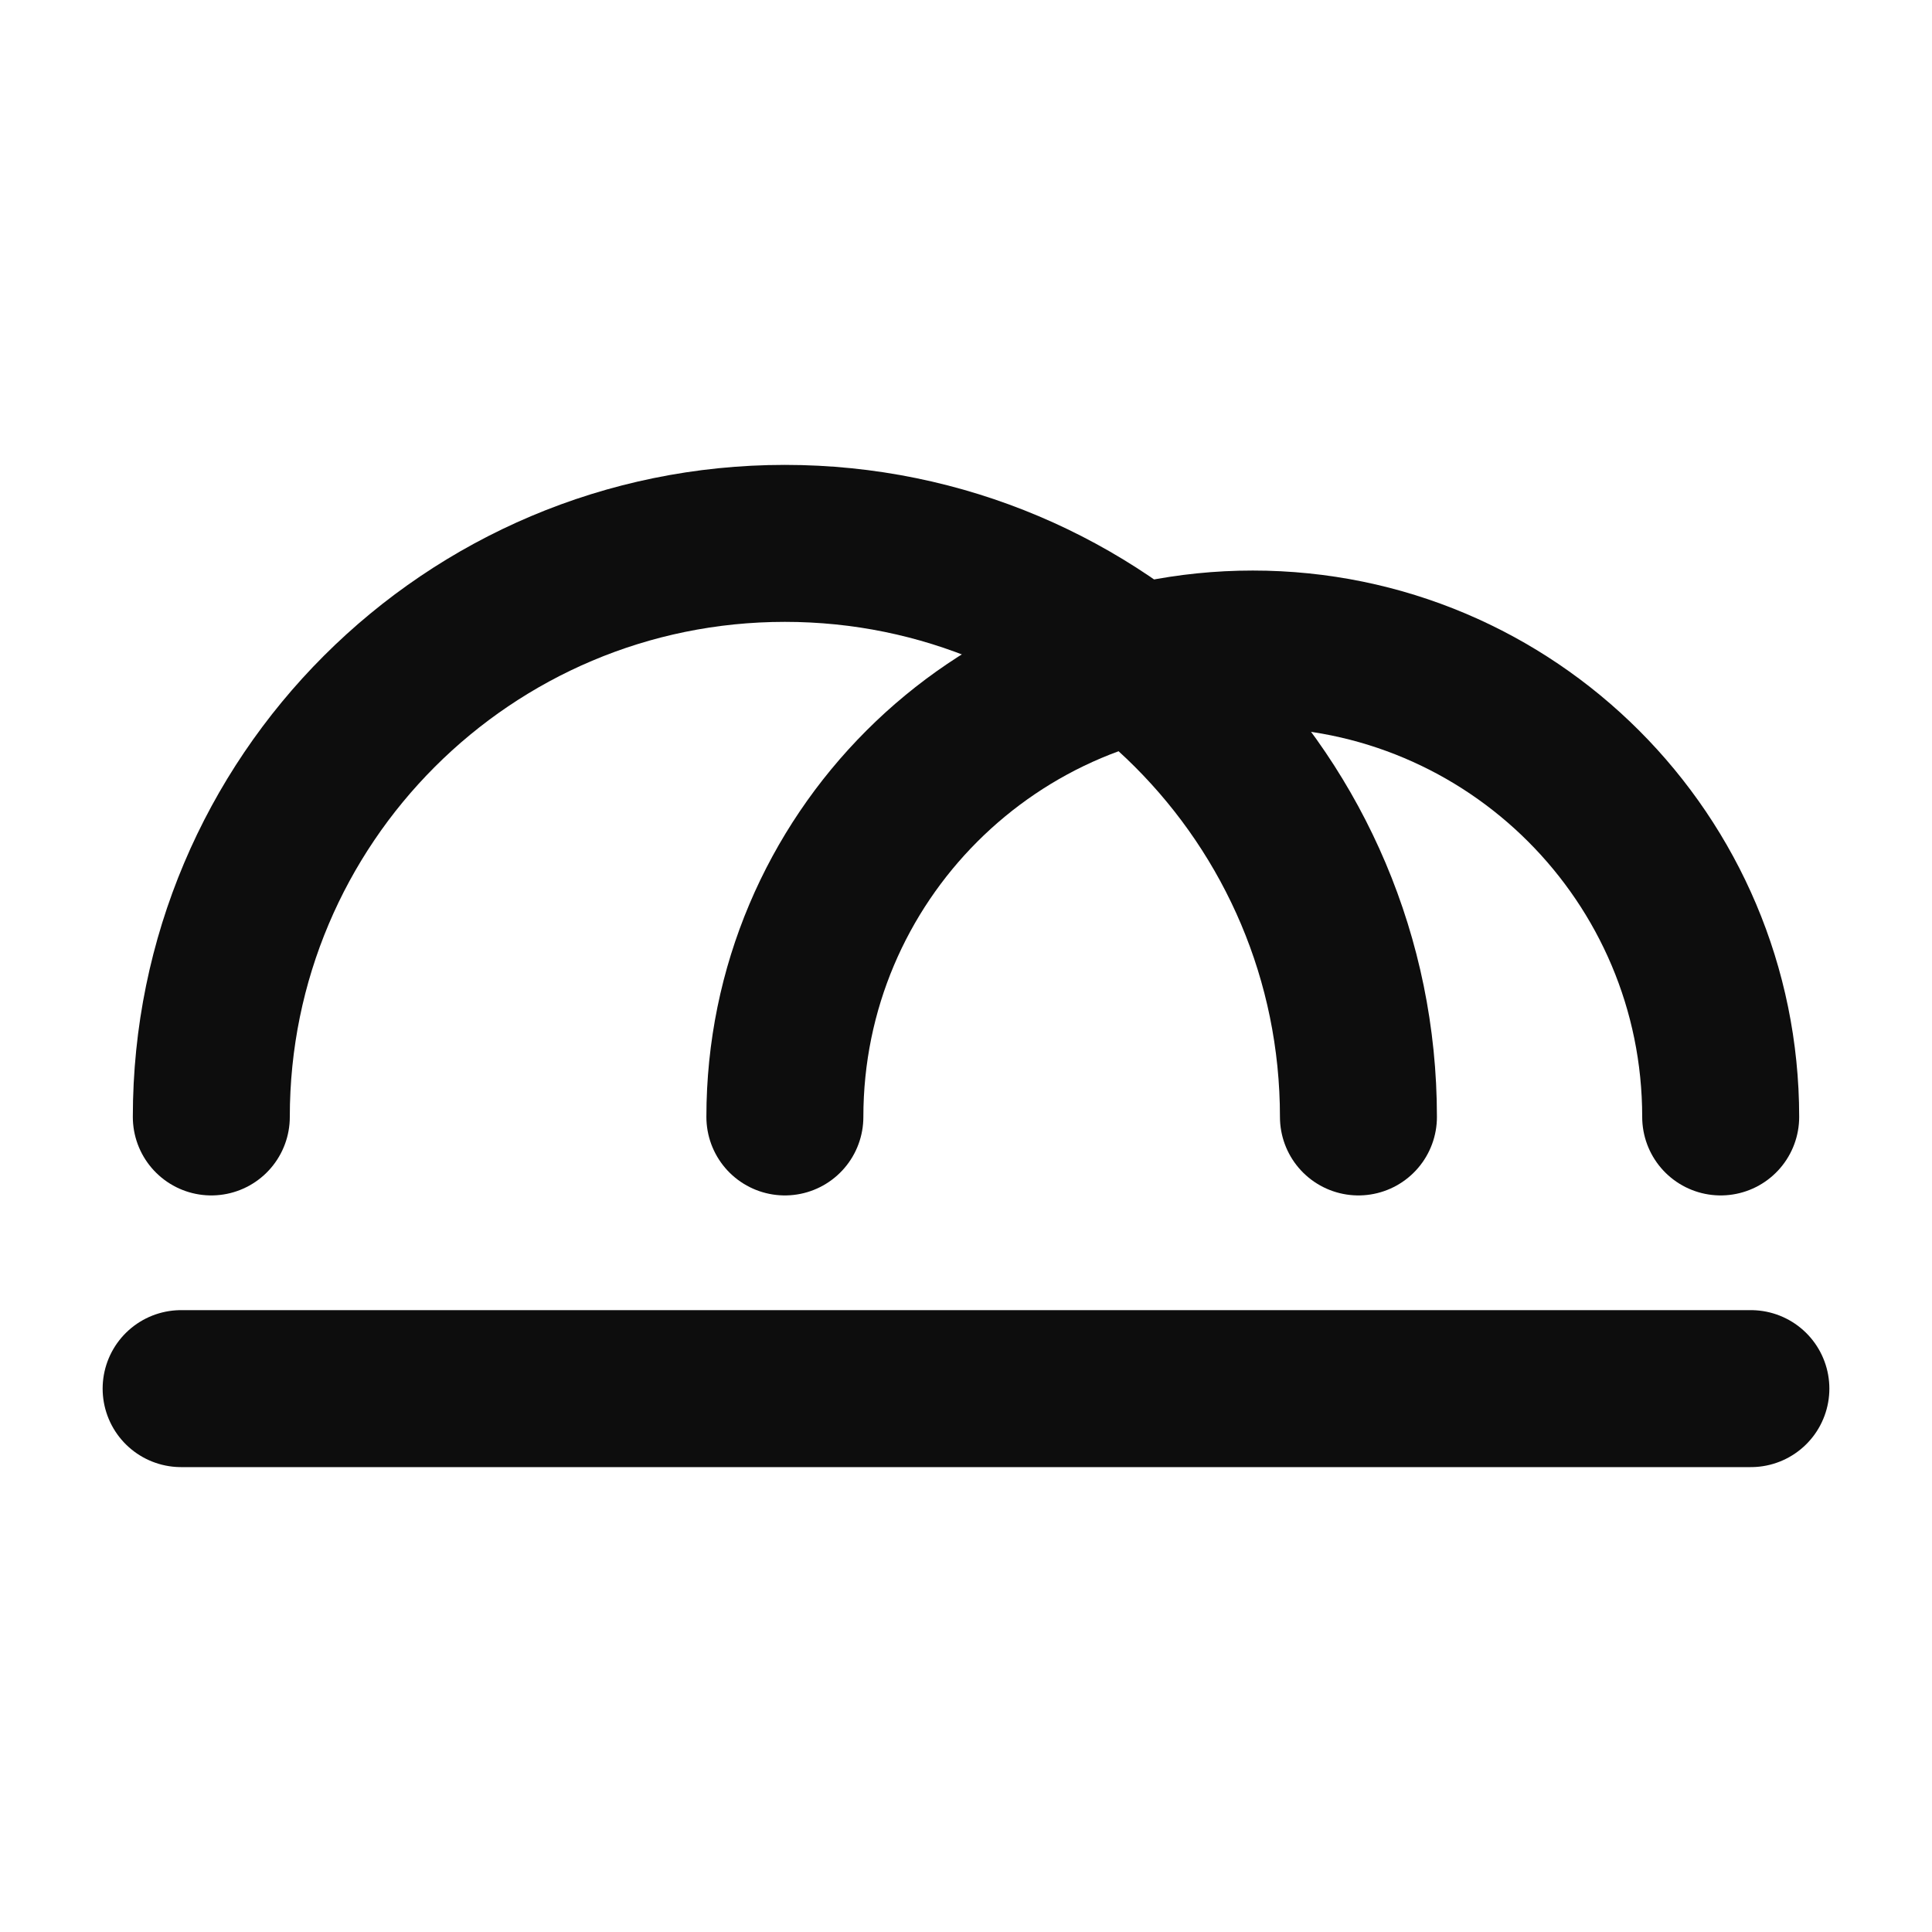
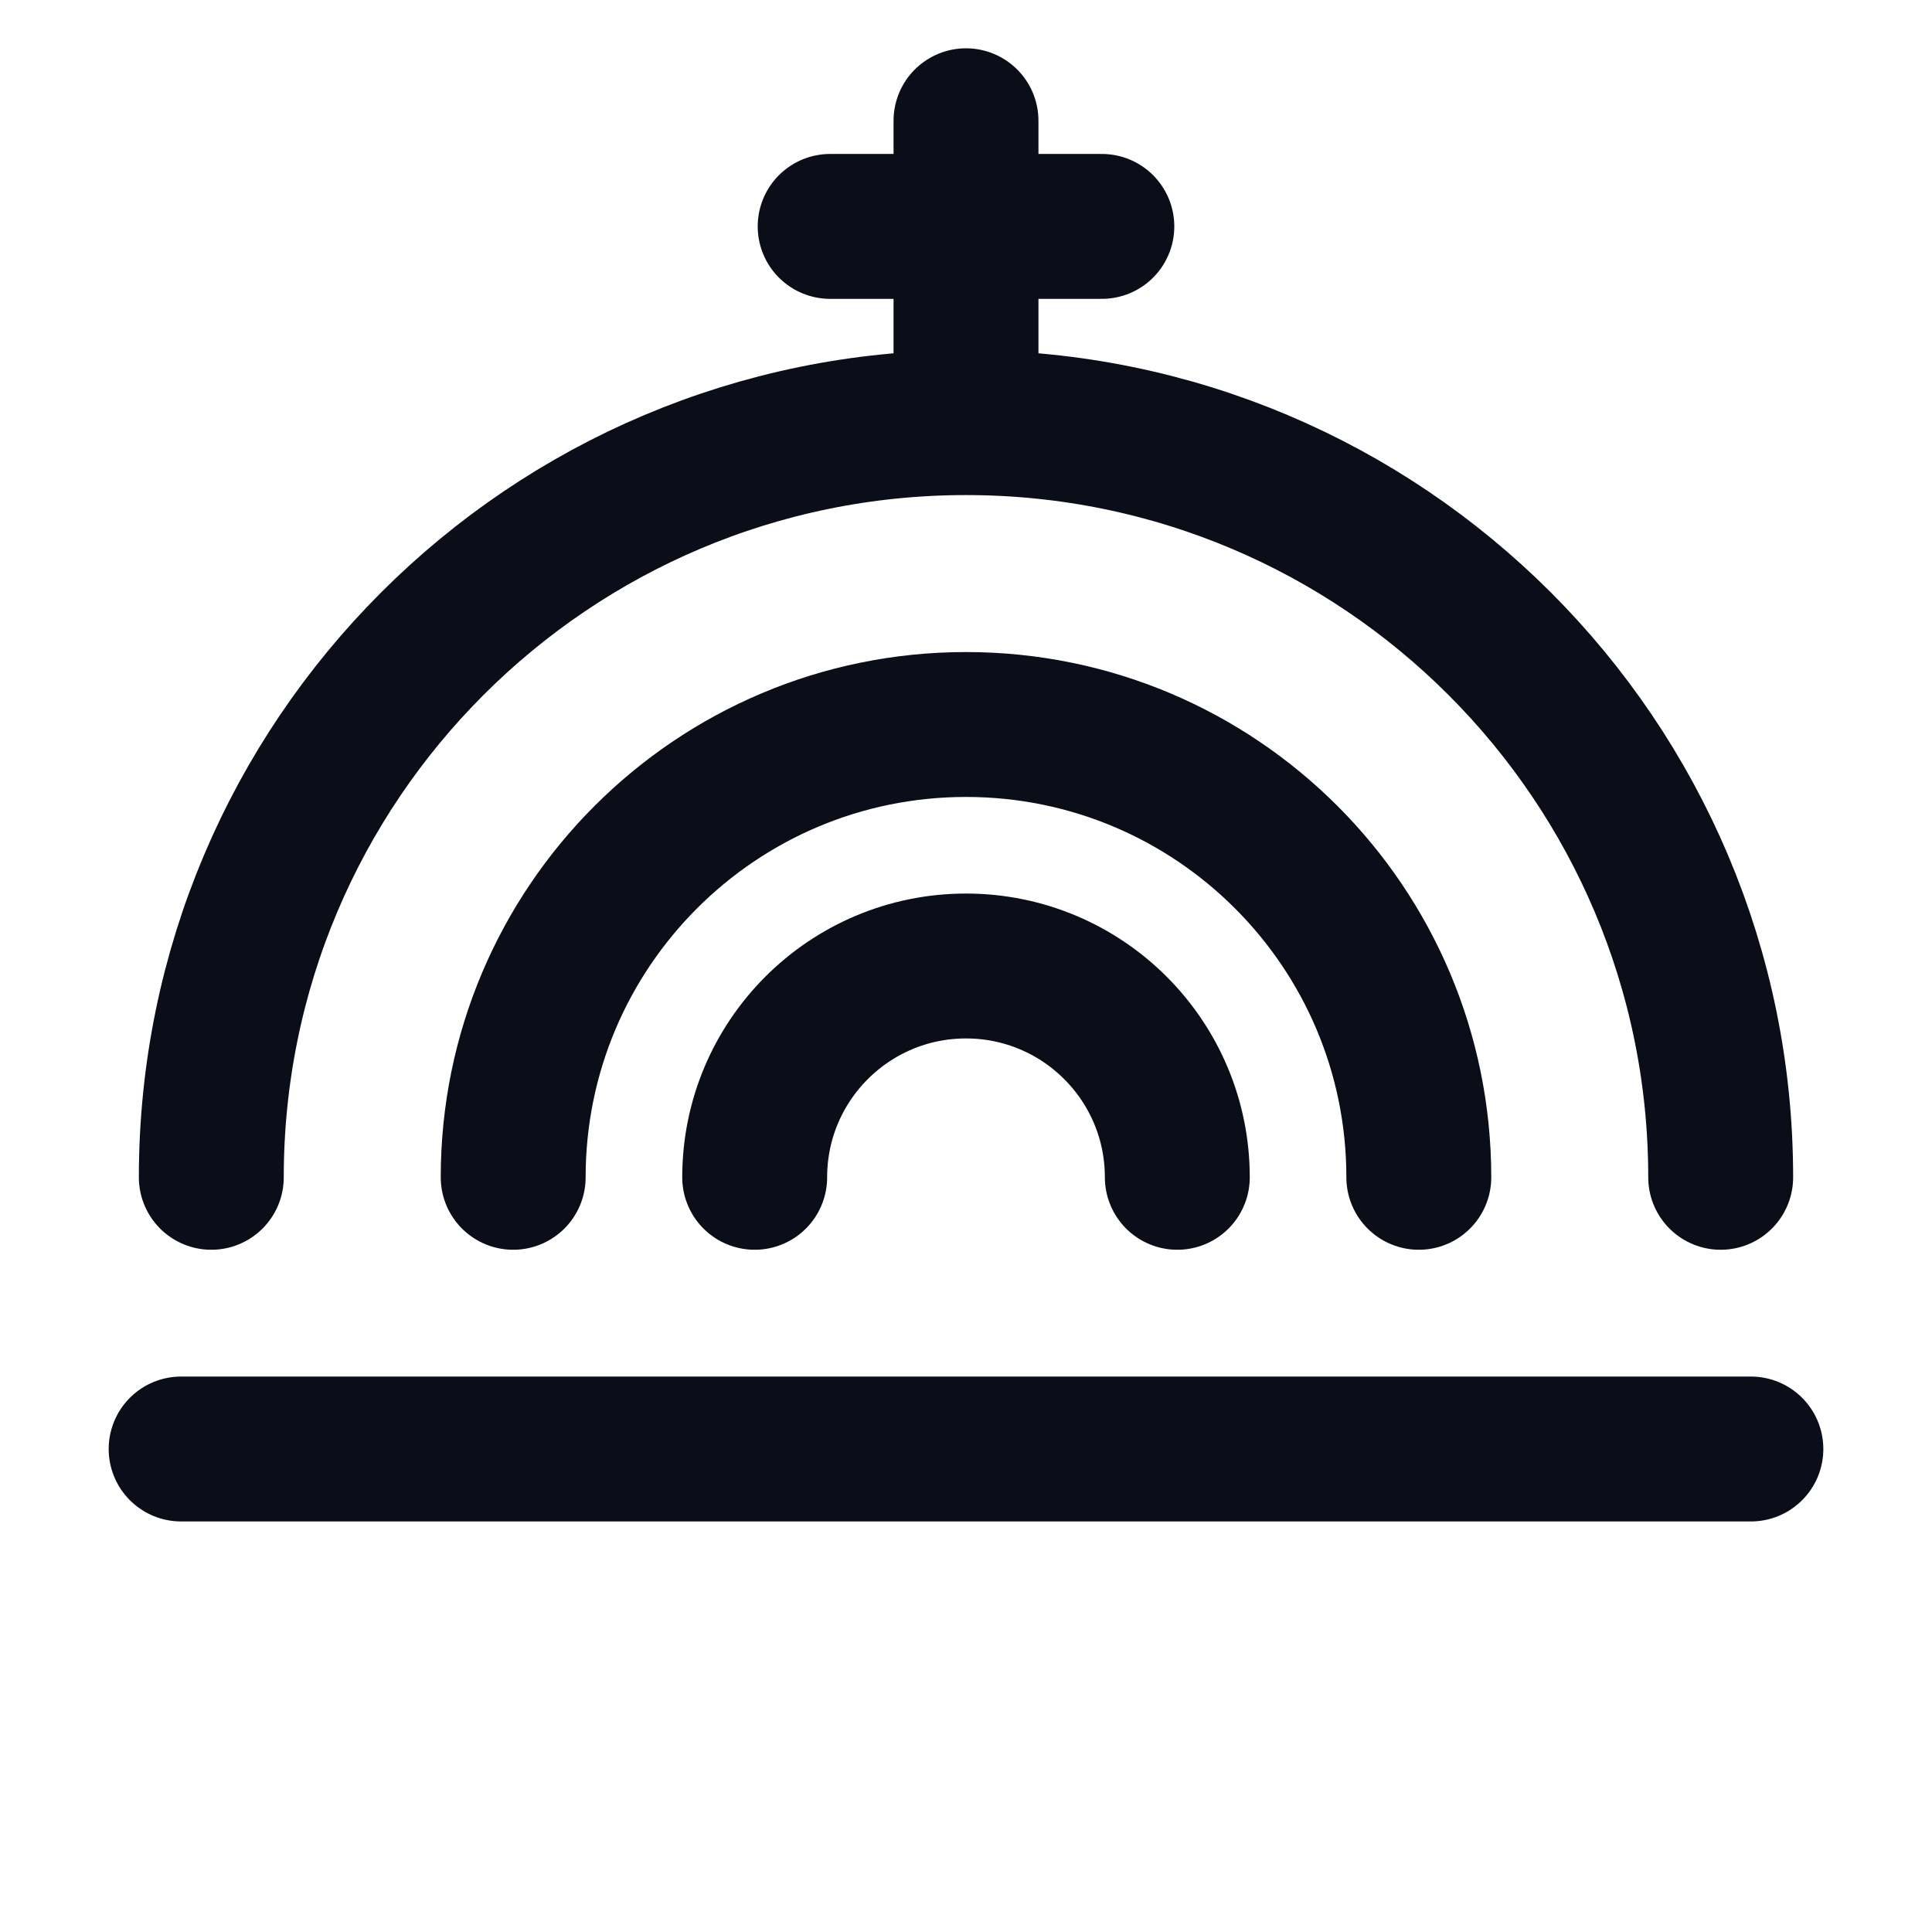
<svg xmlns="http://www.w3.org/2000/svg" viewBox="0 0 32 32" fill="none">
  <style>
-     .mark { stroke: #0d0d0d; }
+     .mark { stroke: #0b0e18; }
    @media (prefers-color-scheme: dark) {
-       .mark { stroke: #f5f5f4; }
+       .mark { stroke: #e8e6df; }
    }
  </style>
-   <g class="mark" stroke-width="2.6" stroke-linecap="round">
-     <path d="M3.5 18.5a9.5 9.5 0 0 1 19 0" />
-     <path d="M13 18.5a7.75 7.75 0 0 1 15.5 0" />
-     <path d="M3 23h26" />
+   <g class="mark" stroke-width="2.4" stroke-linecap="round">
+     <path d="M3.5 19.5a12.5 12.5 0 0 1 25 0" />
+     <path d="M8.5 19.5a7.5 7.5 0 0 1 15 0" />
+     <path d="M12.5 19.5a3.5 3.5 0 0 1 7 0" />
+     <path d="M3 24h26" />
+     <path d="M16 2v4.5" />
+     <path d="M13.75 3.75h4.5" />
  </g>
</svg>
